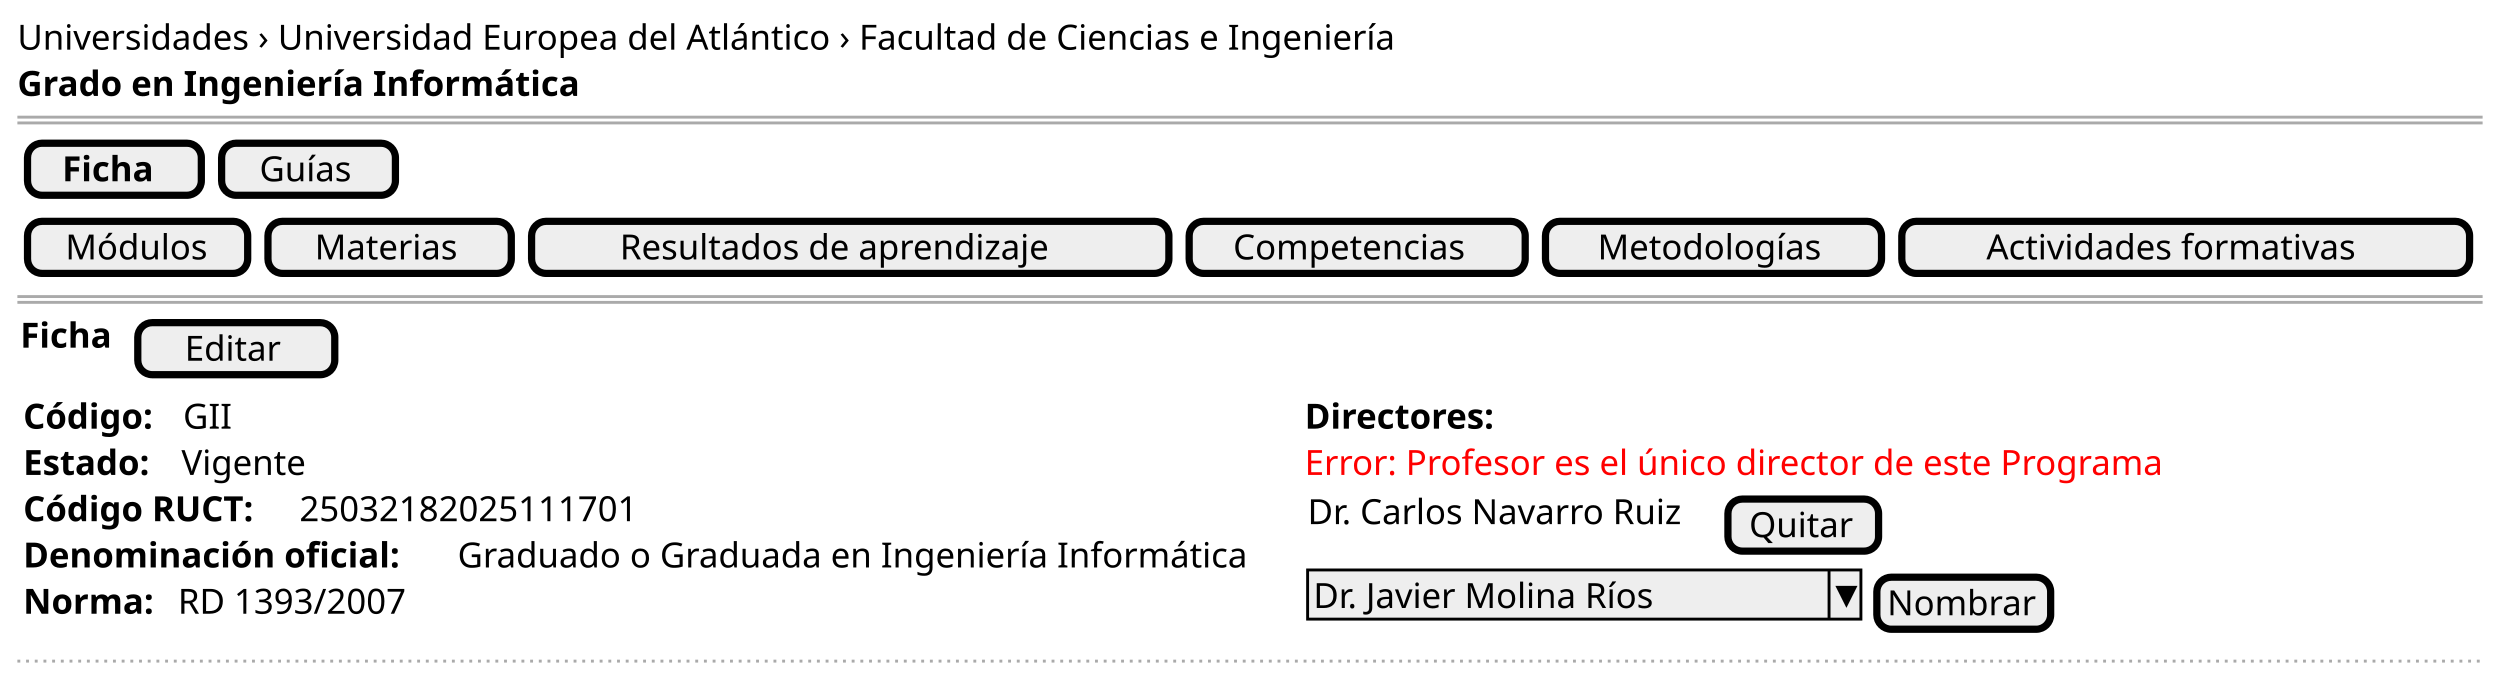
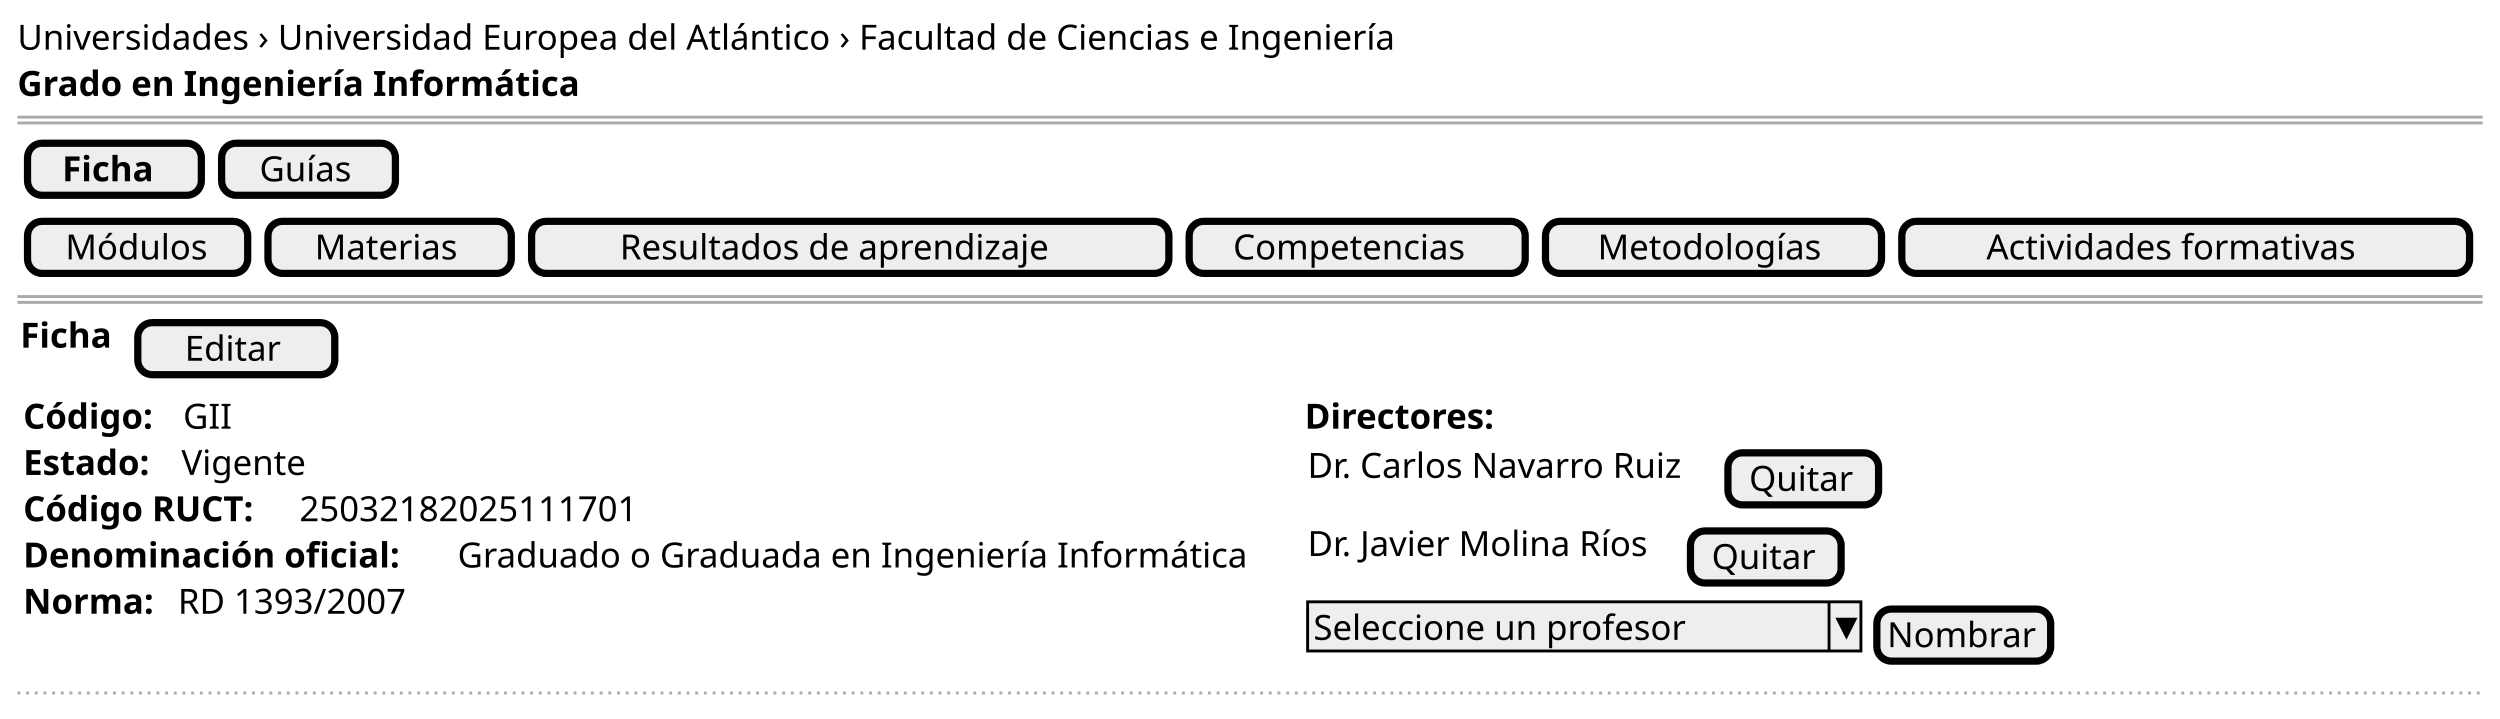
- <svg xmlns="http://www.w3.org/2000/svg" version="1.1" data-diagram-type="SALT" style="width:863px;height:237px;background:#FFFFFF;" width="863px" height="237px" viewBox="0 0 863 237" zoomAndPan="magnify" preserveAspectRatio="none" contentStyleType="text/css">
+ <svg xmlns="http://www.w3.org/2000/svg" version="1.1" data-diagram-type="SALT" style="width:863px;height:248px;background:#FFFFFF;" width="863px" height="248px" viewBox="0 0 863 248" zoomAndPan="magnify" preserveAspectRatio="none" contentStyleType="text/css">
  <defs />
  <g font-family="sans-serif" lengthAdjust="spacing">
    <text x="6" y="17.139" fill="#000" font-size="12" textLength="513.334">Universidades › Universidad Europea del Atlántico › Facultad de Ciencias e Ingeniería</text>
    <text x="6" y="33.107" fill="#000" font-size="12" textLength="216.627" font-weight="700">Grado en Ingeniería Informática</text>
    <line x1="6" y1="40.438" x2="857" y2="40.438" style="stroke:#AAA;stroke-width:1;" />
    <line x1="6" y1="42.438" x2="857" y2="42.438" style="stroke:#AAA;stroke-width:1;" />
    <rect x="9.5" y="49.438" width="60" height="17.969" fill="#EEE" style="stroke:#000;stroke-width:2.5;" rx="5" ry="5" />
    <text x="21.468" y="62.576" fill="#000" font-size="12" textLength="36.064" font-weight="700">Ficha</text>
    <rect x="76.5" y="49.438" width="60" height="17.969" fill="#EEE" style="stroke:#000;stroke-width:2.5;" rx="5" ry="5" />
    <text x="89.578" y="62.576" fill="#000" font-size="12" textLength="33.844">Guías</text>
    <rect x="9.5" y="76.406" width="76" height="17.969" fill="#EEE" style="stroke:#000;stroke-width:2.5;" rx="5" ry="5" />
    <text x="22.577" y="89.545" fill="#000" font-size="12" textLength="49.846">Módulos</text>
    <rect x="92.5" y="76.406" width="84" height="17.969" fill="#EEE" style="stroke:#000;stroke-width:2.5;" rx="5" ry="5" />
    <text x="108.666" y="89.545" fill="#000" font-size="12" textLength="51.668">Materias</text>
    <rect x="183.5" y="76.406" width="220" height="17.969" fill="#EEE" style="stroke:#000;stroke-width:2.5;" rx="5" ry="5" />
    <text x="213.988" y="89.545" fill="#000" font-size="12" textLength="159.023">Resultados de aprendizaje</text>
    <rect x="410.5" y="76.406" width="116" height="17.969" fill="#EEE" style="stroke:#000;stroke-width:2.5;" rx="5" ry="5" />
    <text x="425.68" y="89.545" fill="#000" font-size="12" textLength="85.641">Competencias</text>
    <rect x="533.5" y="76.406" width="116" height="17.969" fill="#EEE" style="stroke:#000;stroke-width:2.5;" rx="5" ry="5" />
    <text x="551.513" y="89.545" fill="#000" font-size="12" textLength="79.975">Metodologías</text>
    <rect x="656.5" y="76.406" width="196" height="17.969" fill="#EEE" style="stroke:#000;stroke-width:2.5;" rx="5" ry="5" />
    <text x="685.696" y="89.545" fill="#000" font-size="12" textLength="137.607">Actividades formativas</text>
    <line x1="6" y1="102.375" x2="857" y2="102.375" style="stroke:#AAA;stroke-width:1;" />
    <line x1="6" y1="104.375" x2="857" y2="104.375" style="stroke:#AAA;stroke-width:1;" />
    <text x="7" y="120.014" fill="#000" font-size="12" textLength="36.064" font-weight="700">Ficha</text>
    <rect x="47.564" y="111.375" width="68" height="17.969" fill="#EEE" style="stroke:#000;stroke-width:2.5;" rx="5" ry="5" />
    <text x="63.802" y="124.514" fill="#000" font-size="12" textLength="35.525">Editar</text>
    <text x="8" y="147.982" fill="#000" font-size="12" textLength="51.387" font-weight="700">Código:</text>
    <text x="63.201" y="147.982" fill="#000" font-size="12" textLength="16.377">GII</text>
    <text x="8" y="163.951" fill="#000" font-size="12" textLength="50.807" font-weight="700">Estado:</text>
    <text x="62.621" y="163.951" fill="#000" font-size="12" textLength="46.236">Vigente</text>
    <text x="8" y="179.92" fill="#000" font-size="12" textLength="91.541" font-weight="700">Código RUCT:</text>
    <text x="103.355" y="179.92" fill="#000" font-size="12" textLength="129.791">25032182025111701</text>
    <text x="8" y="195.889" fill="#000" font-size="12" textLength="146.15" font-weight="700">Denominación oficial:</text>
    <text x="157.965" y="195.889" fill="#000" font-size="12" textLength="288.422">Graduado o Graduada en Ingeniería Informática</text>
    <text x="8" y="211.857" fill="#000" font-size="12" textLength="49.605" font-weight="700">Norma:</text>
    <text x="61.42" y="211.857" fill="#000" font-size="12" textLength="86.514">RD 1393/2007</text>
    <text x="450.387" y="147.982" fill="#000" font-size="12" textLength="75.223" font-weight="700">Directores:</text>
-     <text x="450.387" y="163.951" fill="#F00" font-size="12" textLength="316.793">Error: Profesor es el único director de este Programa</text>
-     <text x="451.387" y="180.92" fill="#000" font-size="12" textLength="140.596">Dr. Carlos Navarro Ruiz</text>
-     <rect x="596.482" y="172.281" width="52" height="17.969" fill="#EEE" style="stroke:#000;stroke-width:2.5;" rx="5" ry="5" />
-     <text x="603.794" y="185.42" fill="#000" font-size="12" textLength="37.377">Quitar</text>
-     <rect x="451.387" y="196.75" width="191" height="16.969" fill="#EEE" style="stroke:#000;stroke-width:1;" />
-     <text x="453.387" y="209.889" fill="#000" font-size="12" textLength="127.664">Dr. Javier Molina Ríos</text>
-     <line x1="631.387" y1="196.75" x2="631.387" y2="213.719" style="stroke:#000;stroke-width:1;" />
-     <polygon points="634.387,202.75,640.387,202.75,637.387,208.719" fill="#000" style="stroke:#000;stroke-width:1;stroke-linejoin:miter;stroke-miterlimit:10;" />
-     <rect x="647.887" y="199.25" width="60" height="17.969" fill="#EEE" style="stroke:#000;stroke-width:2.5;" rx="5" ry="5" />
-     <text x="651.464" y="212.389" fill="#000" font-size="12" textLength="52.846">Nombrar</text>
-     <line x1="6" y1="228.219" x2="857" y2="228.219" style="stroke:#AAA;stroke-width:1;stroke-dasharray:1,2;" />
+     <text x="451.387" y="164.951" fill="#000" font-size="12" textLength="140.596">Dr. Carlos Navarro Ruiz</text>
+     <rect x="596.482" y="156.313" width="52" height="17.969" fill="#EEE" style="stroke:#000;stroke-width:2.5;" rx="5" ry="5" />
+     <text x="603.794" y="169.451" fill="#000" font-size="12" textLength="37.377">Quitar</text>
+     <text x="451.387" y="191.92" fill="#000" font-size="12" textLength="127.664">Dr. Javier Molina Ríos</text>
+     <rect x="583.551" y="183.281" width="52" height="17.969" fill="#EEE" style="stroke:#000;stroke-width:2.5;" rx="5" ry="5" />
+     <text x="590.862" y="196.42" fill="#000" font-size="12" textLength="37.377">Quitar</text>
+     <rect x="451.387" y="207.75" width="191" height="16.969" fill="#EEE" style="stroke:#000;stroke-width:1;" />
+     <text x="453.387" y="220.889" fill="#000" font-size="12" textLength="137.443">Seleccione un profesor</text>
+     <line x1="631.387" y1="207.75" x2="631.387" y2="224.719" style="stroke:#000;stroke-width:1;" />
+     <polygon points="634.387,213.75,640.387,213.75,637.387,219.719" fill="#000" style="stroke:#000;stroke-width:1;stroke-linejoin:miter;stroke-miterlimit:10;" />
+     <rect x="647.887" y="210.25" width="60" height="17.969" fill="#EEE" style="stroke:#000;stroke-width:2.5;" rx="5" ry="5" />
+     <text x="651.464" y="223.389" fill="#000" font-size="12" textLength="52.846">Nombrar</text>
+     <line x1="6" y1="239.219" x2="857" y2="239.219" style="stroke:#AAA;stroke-width:1;stroke-dasharray:1,2;" />
  </g>
</svg>
